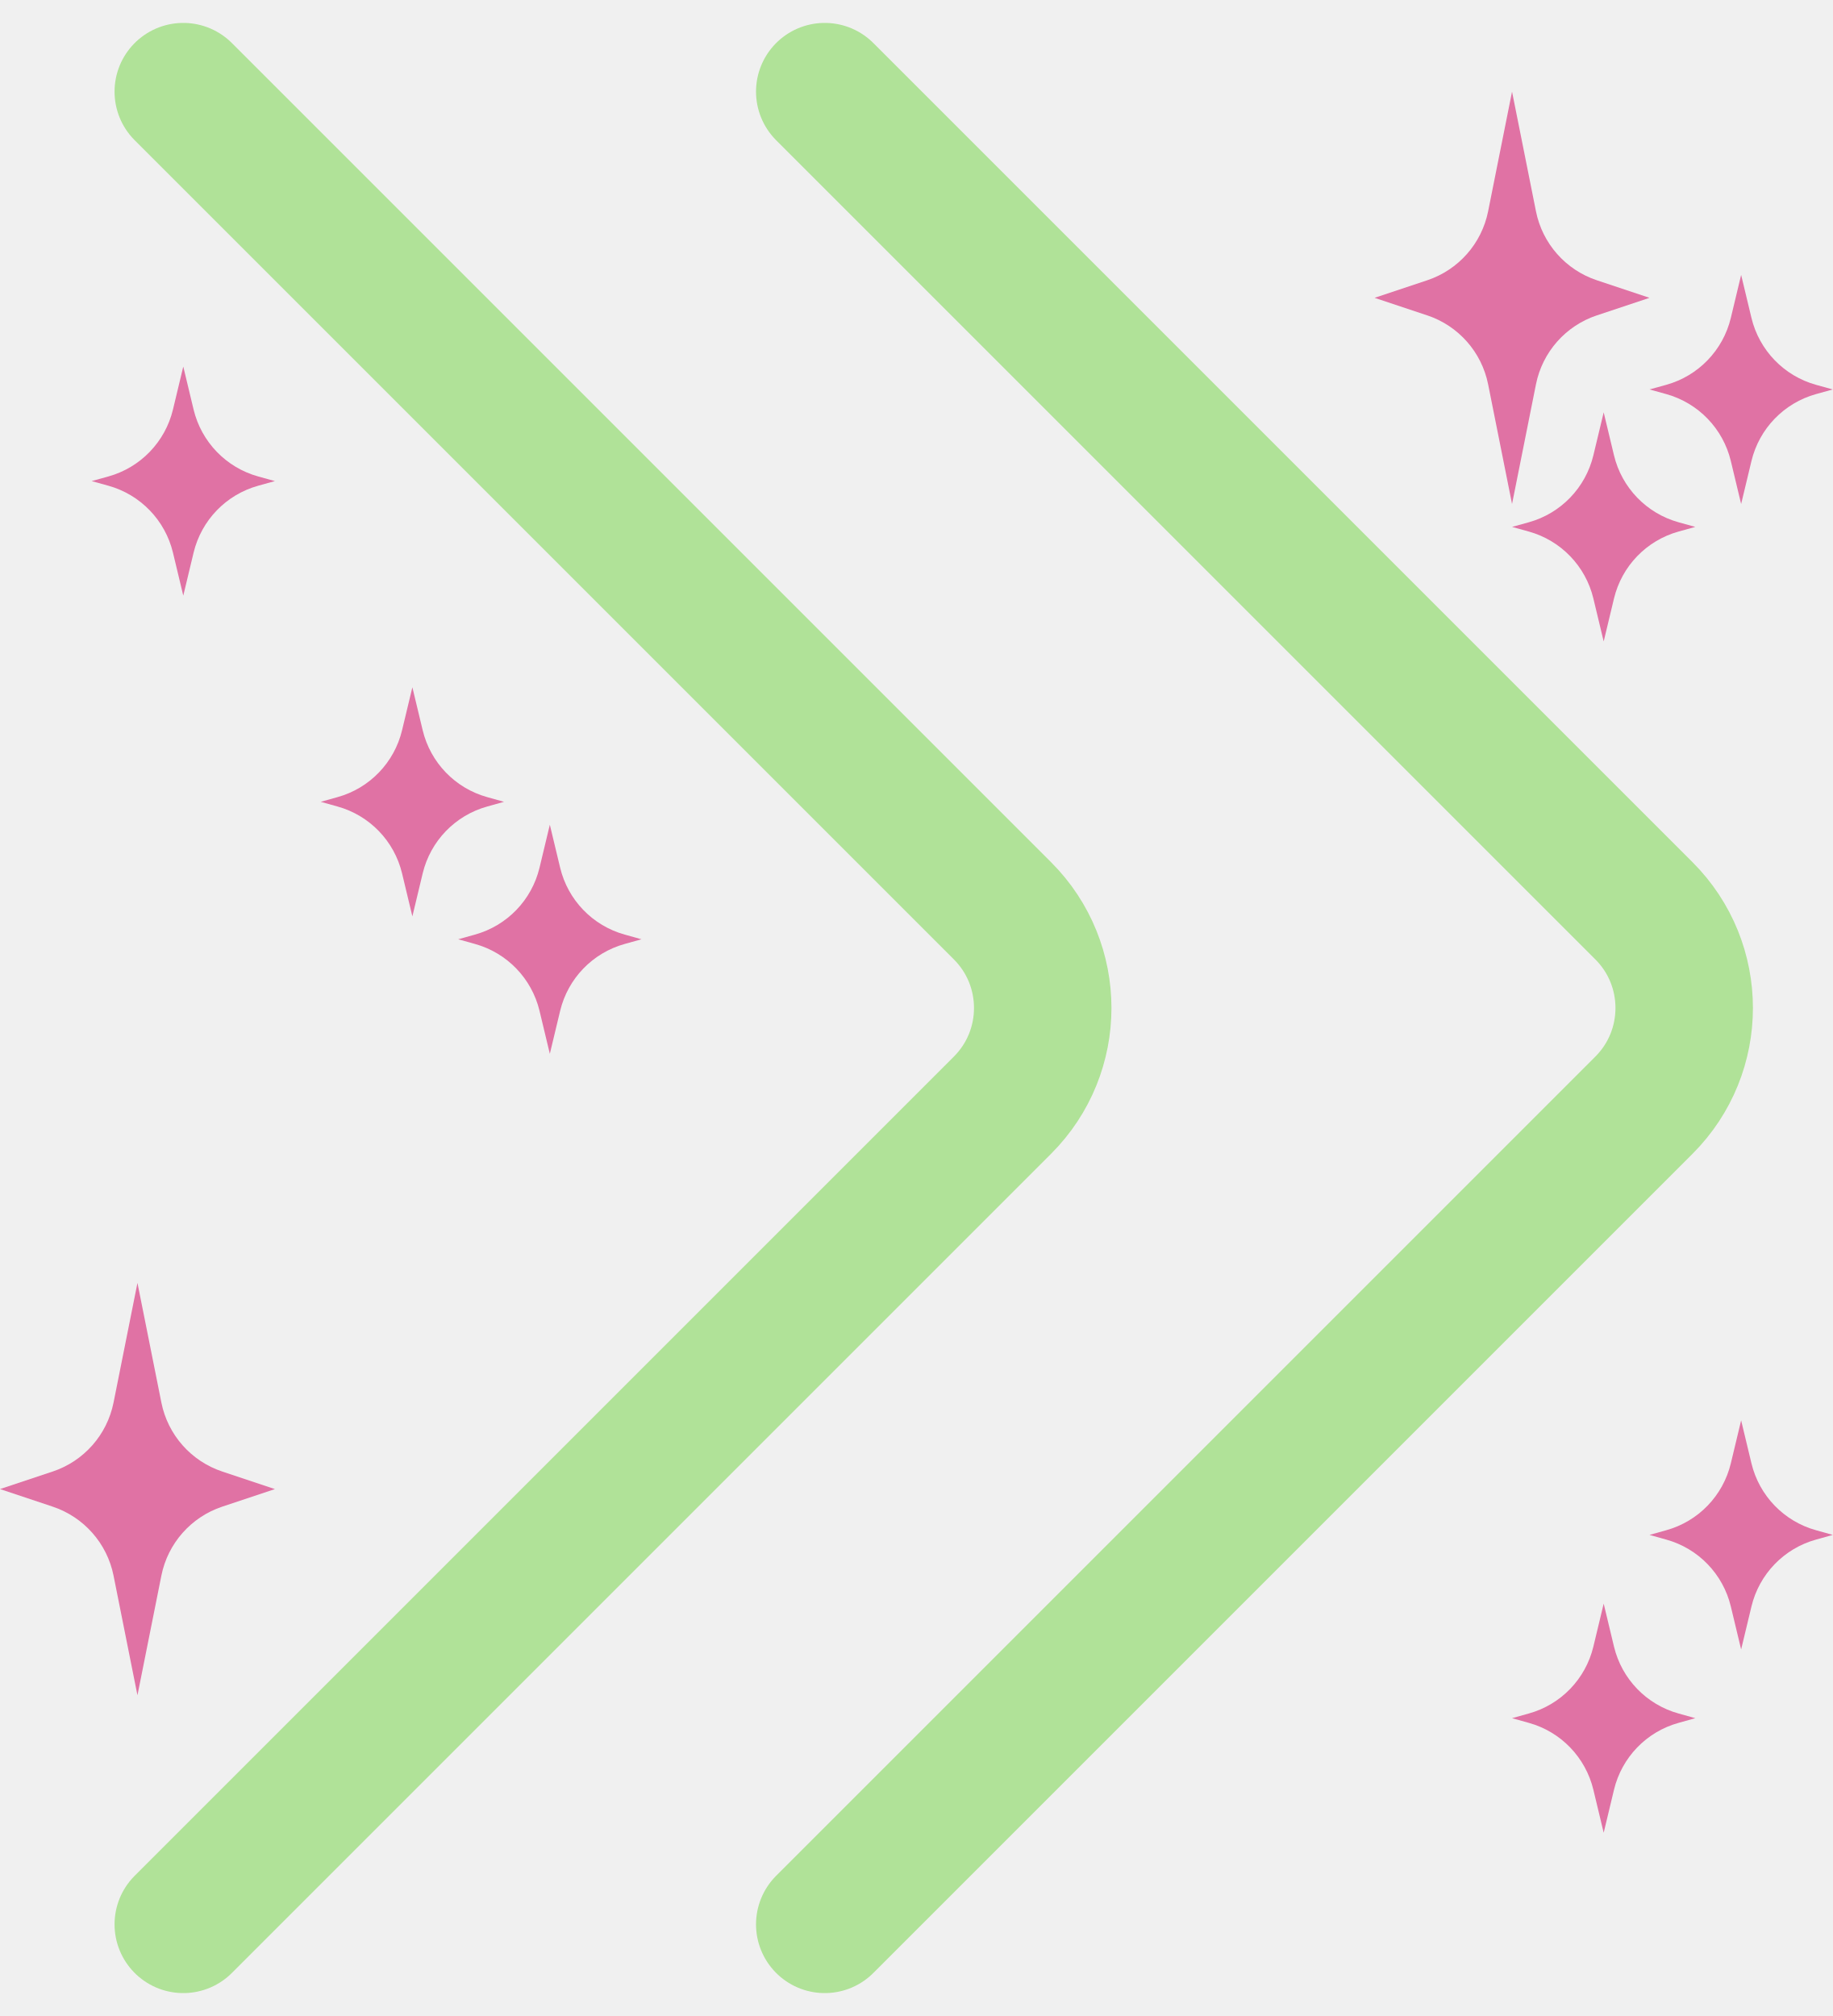
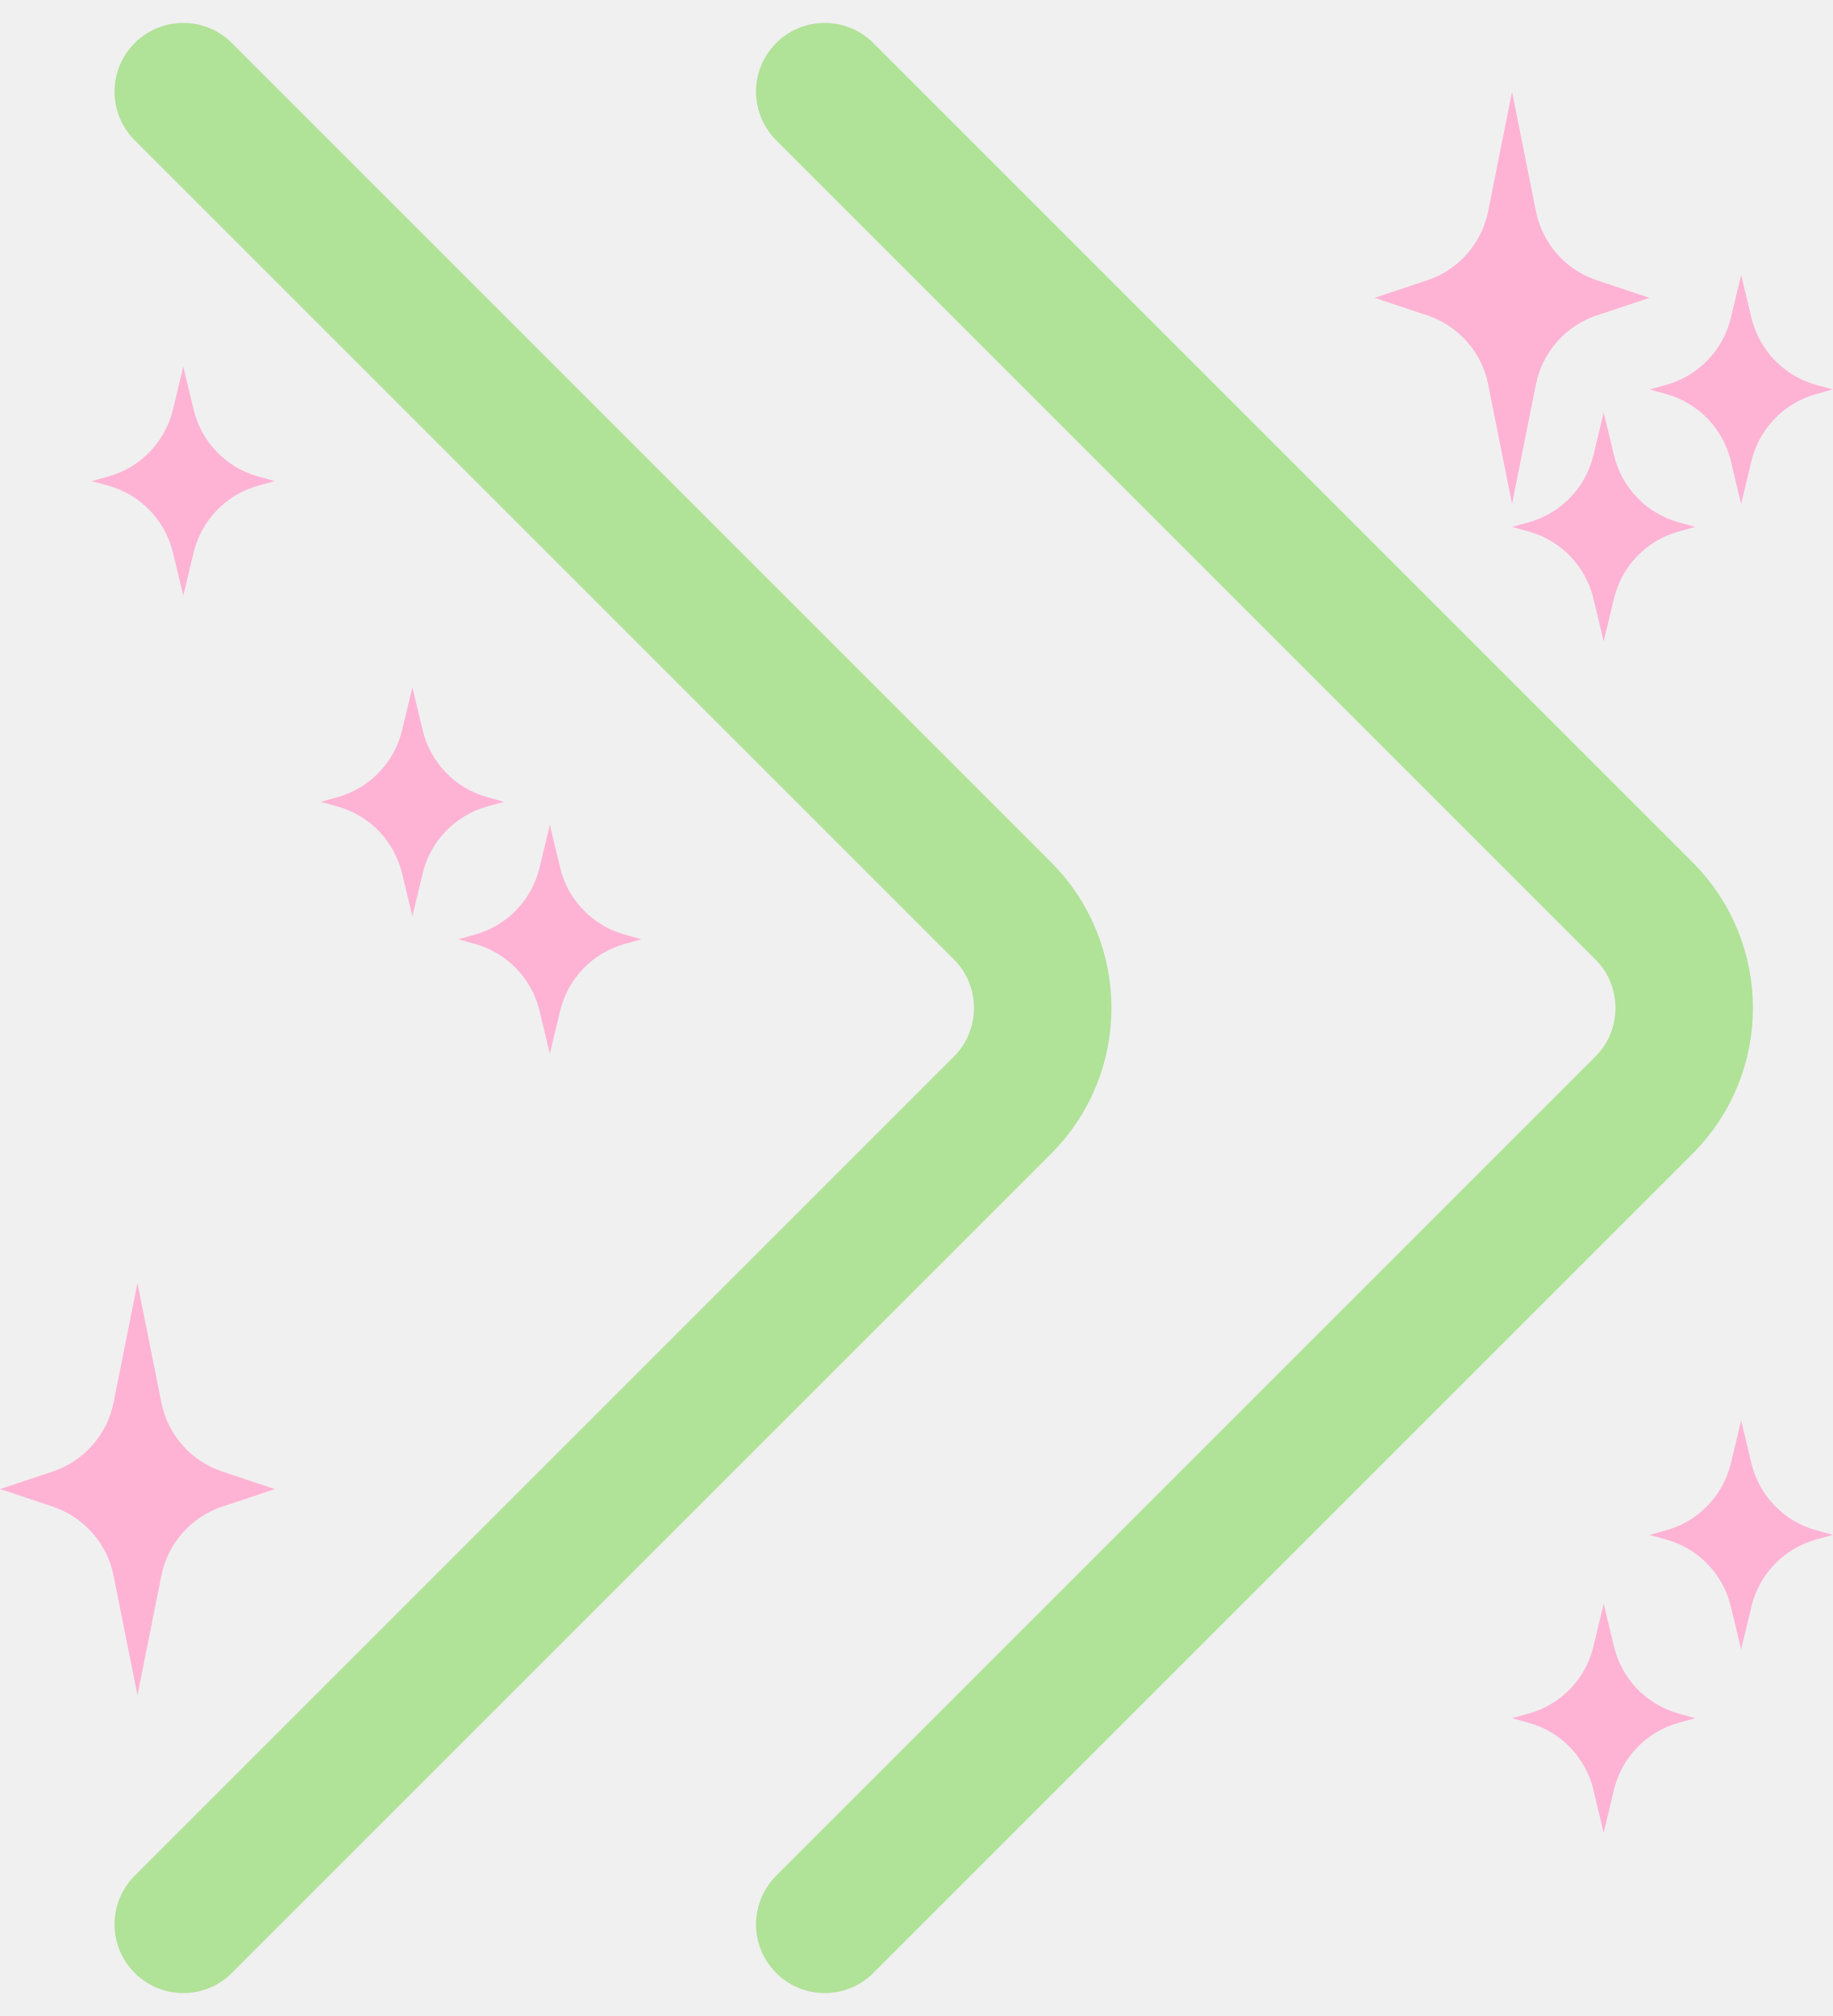
<svg xmlns="http://www.w3.org/2000/svg" width="40" height="44" viewBox="0 0 40 44" fill="none">
-   <g clip-path="url(#clip0_3_23)">
+   <g clip-path="url(#clip0_6_76)">
    <path d="M4 2L21.879 19.879C23.05 21.05 23.05 22.95 21.879 24.121L4 42" stroke="#B0E298" stroke-width="3" stroke-linecap="round" />
    <path d="M18 2L35.879 19.879C37.05 21.05 37.05 22.95 35.879 24.121L18 42" stroke="#B0E298" stroke-width="3" stroke-linecap="round" />
-     <path d="M34.851 6.117L36 6.5L34.851 6.883C34.17 7.11 33.663 7.684 33.522 8.388L33 11L32.478 8.388C32.337 7.684 31.83 7.11 31.149 6.883L30 6.5L31.149 6.117C31.83 5.89 32.337 5.316 32.478 4.612L33 2L33.522 4.612C33.663 5.316 34.17 5.89 34.851 6.117Z" fill="#E072A4" />
-     <path d="M4.851 32.117L6 32.5L4.851 32.883C4.17 33.11 3.663 33.684 3.522 34.388L3 37L2.478 34.388C2.337 33.684 1.83 33.11 1.149 32.883L0 32.5L1.149 32.117C1.83 31.89 2.337 31.316 2.478 30.612L3 28L3.522 30.612C3.663 31.316 4.17 31.89 4.851 32.117Z" fill="#E072A4" />
-     <path d="M39.635 8.399L40 8.5L39.635 8.601C38.934 8.796 38.395 9.355 38.225 10.062L38 11L37.775 10.062C37.605 9.355 37.066 8.796 36.365 8.601L36 8.5L36.365 8.399C37.066 8.204 37.605 7.645 37.775 6.938L38 6L38.225 6.938C38.395 7.645 38.934 8.204 39.635 8.399Z" fill="#E072A4" />
-     <path d="M36.635 11.399L37 11.5L36.635 11.601C35.934 11.796 35.395 12.355 35.225 13.062L35 14L34.775 13.062C34.605 12.355 34.066 11.796 33.365 11.601L33 11.5L33.365 11.399C34.066 11.204 34.605 10.645 34.775 9.938L35 9L35.225 9.938C35.395 10.645 35.934 11.204 36.635 11.399Z" fill="#E072A4" />
-     <path d="M36.635 37.398L37 37.5L36.635 37.602C35.934 37.796 35.395 38.355 35.225 39.062L35 40L34.775 39.062C34.605 38.355 34.066 37.796 33.365 37.602L33 37.5L33.365 37.398C34.066 37.204 34.605 36.645 34.775 35.938L35 35L35.225 35.938C35.395 36.645 35.934 37.204 36.635 37.398Z" fill="#E072A4" />
-     <path d="M39.635 33.398L40 33.5L39.635 33.602C38.934 33.796 38.395 34.355 38.225 35.062L38 36L37.775 35.062C37.605 34.355 37.066 33.796 36.365 33.602L36 33.5L36.365 33.398C37.066 33.204 37.605 32.645 37.775 31.938L38 31L38.225 31.938C38.395 32.645 38.934 33.204 39.635 33.398Z" fill="#E072A4" />
-     <path d="M13.635 20.398L14 20.5L13.635 20.602C12.934 20.796 12.395 21.355 12.225 22.062L12 23L11.775 22.062C11.605 21.355 11.066 20.796 10.365 20.602L10 20.5L10.365 20.398C11.066 20.204 11.605 19.645 11.775 18.938L12 18L12.225 18.938C12.395 19.645 12.934 20.204 13.635 20.398Z" fill="#E072A4" />
-     <path d="M10.635 17.398L11 17.5L10.635 17.602C9.934 17.796 9.395 18.355 9.225 19.062L9 20L8.775 19.062C8.605 18.355 8.066 17.796 7.365 17.602L7 17.5L7.365 17.398C8.066 17.204 8.605 16.645 8.775 15.938L9 15L9.225 15.938C9.395 16.645 9.934 17.204 10.635 17.398Z" fill="#E072A4" />
-     <path d="M5.635 10.399L6 10.5L5.635 10.601C4.934 10.796 4.395 11.355 4.225 12.062L4 13L3.775 12.062C3.605 11.355 3.066 10.796 2.365 10.601L2 10.5L2.365 10.399C3.066 10.204 3.605 9.645 3.775 8.938L4 8L4.225 8.938C4.395 9.645 4.934 10.204 5.635 10.399Z" fill="#E072A4" />
+     <path d="M34.851 6.117L36 6.5L34.851 6.883C34.17 7.11 33.663 7.684 33.522 8.388L33 11L32.478 8.388C32.337 7.684 31.83 7.11 31.149 6.883L30 6.5L31.149 6.117C31.83 5.89 32.337 5.316 32.478 4.612L33 2L33.522 4.612C33.663 5.316 34.17 5.89 34.851 6.117Z" fill="#FEB3D5" />
+     <path d="M4.851 32.117L6 32.5L4.851 32.883C4.17 33.11 3.663 33.684 3.522 34.388L3 37L2.478 34.388C2.337 33.684 1.83 33.11 1.149 32.883L0 32.5L1.149 32.117C1.83 31.89 2.337 31.316 2.478 30.612L3 28L3.522 30.612C3.663 31.316 4.17 31.89 4.851 32.117Z" fill="#FEB3D5" />
+     <path d="M39.635 8.399L40 8.5L39.635 8.601C38.934 8.796 38.395 9.355 38.225 10.062L38 11L37.775 10.062C37.605 9.355 37.066 8.796 36.365 8.601L36 8.5L36.365 8.399C37.066 8.204 37.605 7.645 37.775 6.938L38 6L38.225 6.938C38.395 7.645 38.934 8.204 39.635 8.399Z" fill="#FEB3D5" />
+     <path d="M36.635 11.399L37 11.5L36.635 11.601C35.934 11.796 35.395 12.355 35.225 13.062L35 14L34.775 13.062C34.605 12.355 34.066 11.796 33.365 11.601L33 11.5L33.365 11.399C34.066 11.204 34.605 10.645 34.775 9.938L35 9L35.225 9.938C35.395 10.645 35.934 11.204 36.635 11.399Z" fill="#FEB3D5" />
+     <path d="M36.635 37.398L37 37.5L36.635 37.602C35.934 37.796 35.395 38.355 35.225 39.062L35 40L34.775 39.062C34.605 38.355 34.066 37.796 33.365 37.602L33 37.5L33.365 37.398C34.066 37.204 34.605 36.645 34.775 35.938L35 35L35.225 35.938C35.395 36.645 35.934 37.204 36.635 37.398Z" fill="#FEB3D5" />
+     <path d="M39.635 33.398L40 33.5L39.635 33.602C38.934 33.796 38.395 34.355 38.225 35.062L38 36L37.775 35.062C37.605 34.355 37.066 33.796 36.365 33.602L36 33.5L36.365 33.398C37.066 33.204 37.605 32.645 37.775 31.938L38 31L38.225 31.938C38.395 32.645 38.934 33.204 39.635 33.398Z" fill="#FEB3D5" />
+     <path d="M13.635 20.398L14 20.5L13.635 20.602C12.934 20.796 12.395 21.355 12.225 22.062L12 23L11.775 22.062C11.605 21.355 11.066 20.796 10.365 20.602L10 20.5L10.365 20.398C11.066 20.204 11.605 19.645 11.775 18.938L12 18L12.225 18.938C12.395 19.645 12.934 20.204 13.635 20.398Z" fill="#FEB3D5" />
+     <path d="M10.635 17.398L11 17.5L10.635 17.602C9.934 17.796 9.395 18.355 9.225 19.062L9 20L8.775 19.062C8.605 18.355 8.066 17.796 7.365 17.602L7 17.5L7.365 17.398C8.066 17.204 8.605 16.645 8.775 15.938L9 15L9.225 15.938C9.395 16.645 9.934 17.204 10.635 17.398Z" fill="#FEB3D5" />
+     <path d="M5.635 10.399L6 10.5L5.635 10.601C4.934 10.796 4.395 11.355 4.225 12.062L4 13L3.775 12.062C3.605 11.355 3.066 10.796 2.365 10.601L2 10.5L2.365 10.399C3.066 10.204 3.605 9.645 3.775 8.938L4 8L4.225 8.938C4.395 9.645 4.934 10.204 5.635 10.399Z" fill="#FEB3D5" />
  </g>
  <defs>
-     <clipPath id="clip0_3_23">
+     <clipPath id="clip0_6_76">
      <rect width="40" height="44" fill="white" />
    </clipPath>
  </defs>
</svg>
